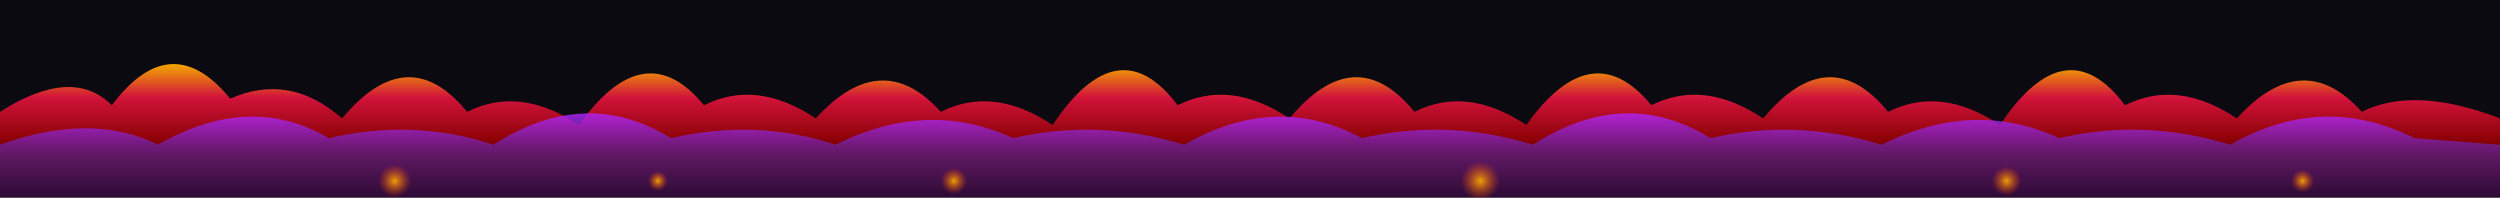
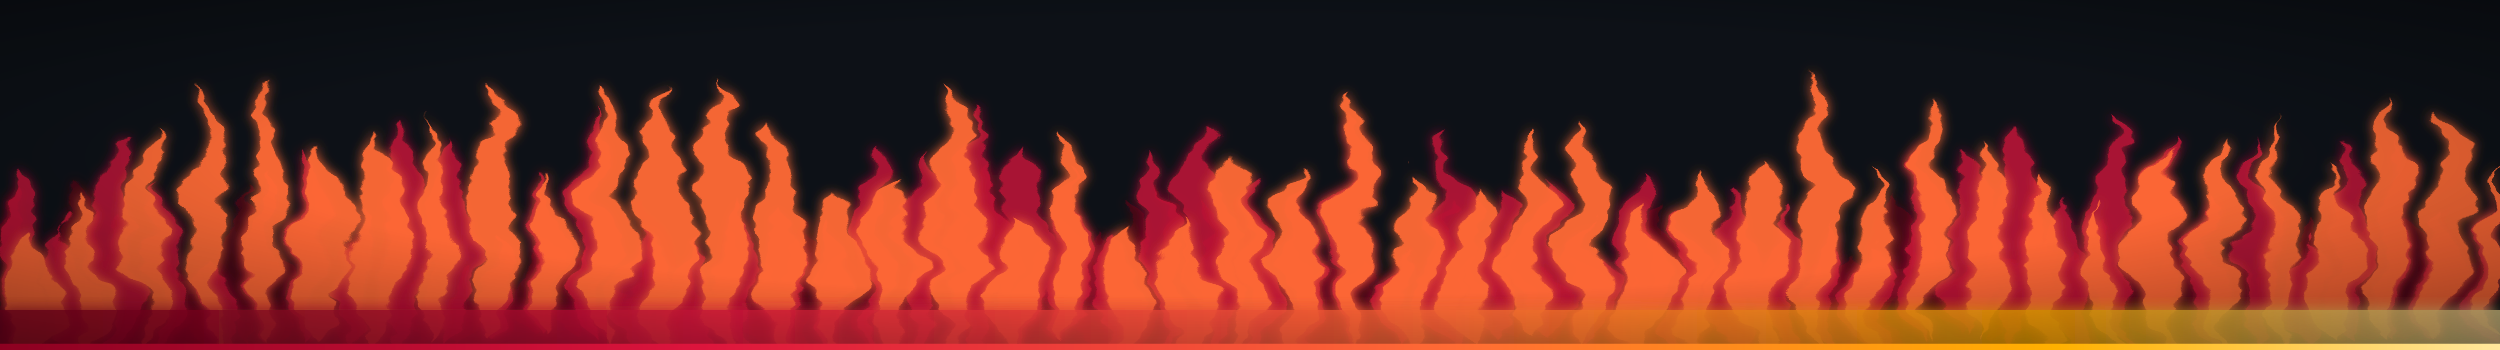
- <svg xmlns="http://www.w3.org/2000/svg" width="760" height="60" viewBox="0 0 760 60" font-family="'Cascadia Code','Fira Code',Consolas,Menlo,monospace">
+ <svg xmlns="http://www.w3.org/2000/svg" width="1000" height="140" viewBox="0 0 1000 140" font-family="'Cascadia Code','Fira Code','JetBrains Mono',SFMono-Regular,Consolas,Menlo,monospace" role="img" aria-label="fire wall">
  <defs>
-     <linearGradient id="lavaG" x1="0" y1="1" x2="0" y2="0">
-       <stop offset="0" stop-color="#3D0C14" />
-       <stop offset="0.4" stop-color="#8B0000" />
-       <stop offset="0.75" stop-color="#DC143C" />
-       <stop offset="1" stop-color="#FFB000" />
+     <linearGradient id="gFire" x1="0" y1="0" x2="1" y2="0">
+       <stop offset="0%" stop-color="#8B0020" />
+       <stop offset="28%" stop-color="#DC143C" />
+       <stop offset="58%" stop-color="#FF6B35" />
+       <stop offset="82%" stop-color="#FFB000" />
+       <stop offset="100%" stop-color="#FFE9A0" />
    </linearGradient>
-     <linearGradient id="lavaG2" x1="0" y1="1" x2="0" y2="0">
-       <stop offset="0" stop-color="#2A0A3D" />
-       <stop offset="0.5" stop-color="#5A1E7A" />
-       <stop offset="1" stop-color="#B026FF" />
+     <linearGradient id="gSpec" x1="0" y1="0" x2="1" y2="0">
+       <stop offset="0%" stop-color="#DC143C" />
+       <stop offset="26%" stop-color="#FF6B35" />
+       <stop offset="52%" stop-color="#FFB000" />
+       <stop offset="76%" stop-color="#00E5FF" />
+       <stop offset="100%" stop-color="#B026FF" />
+       <animateTransform attributeName="gradientTransform" type="translate" values="-1 0;1 0;-1 0" dur="9s" repeatCount="indefinite" />
    </linearGradient>
-     <radialGradient id="emberG" cx="0.5" cy="0.5" r="0.5">
-       <stop offset="0" stop-color="#FFB000" stop-opacity="0.9" />
-       <stop offset="1" stop-color="#FF4500" stop-opacity="0" />
+     <linearGradient id="gIce" x1="0" y1="0" x2="1" y2="1">
+       <stop offset="0%" stop-color="#00E5FF" />
+       <stop offset="50%" stop-color="#5B8CFF" />
+       <stop offset="100%" stop-color="#B026FF" />
+     </linearGradient>
+     <linearGradient id="gSheen" x1="0" y1="0" x2="1" y2="0">
+       <stop offset="0%" stop-color="#fff" stop-opacity="0" />
+       <stop offset="45%" stop-color="#fff" stop-opacity="0.10" />
+       <stop offset="55%" stop-color="#fff" stop-opacity="0.16" />
+       <stop offset="100%" stop-color="#fff" stop-opacity="0" />
+     </linearGradient>
+     <linearGradient id="gPanel" x1="0" y1="0" x2="0.35" y2="1">
+       <stop offset="0%" stop-color="#131A25" />
+       <stop offset="45%" stop-color="#0B1017" />
+       <stop offset="100%" stop-color="#05080D" />
+     </linearGradient>
+     <radialGradient id="gVig" cx="50%" cy="45%" r="72%">
+       <stop offset="55%" stop-color="#000" stop-opacity="0" />
+       <stop offset="100%" stop-color="#000" stop-opacity="0.72" />
    </radialGradient>
+     <radialGradient id="gCore">
+       <stop offset="0%" stop-color="#FFF4D6" />
+       <stop offset="35%" stop-color="#FFB000" />
+       <stop offset="70%" stop-color="#DC143C" />
+       <stop offset="100%" stop-color="#3A0010" stop-opacity="0" />
+     </radialGradient>
+     <linearGradient id="gFade" x1="0" y1="0" x2="0" y2="1">
+       <stop offset="0%" stop-color="#fff" stop-opacity="0" />
+       <stop offset="18%" stop-color="#fff" stop-opacity="1" />
+       <stop offset="76%" stop-color="#fff" stop-opacity="1" />
+       <stop offset="100%" stop-color="#fff" stop-opacity="0" />
+     </linearGradient>
+     <pattern id="pGrid" width="24" height="24" patternUnits="userSpaceOnUse">
+       <path d="M24 0H0V24" fill="none" stroke="#141D2A" stroke-width="1" />
+       <circle cx="0" cy="0" r="1" fill="#1E2A3B" />
+     </pattern>
+     <pattern id="pFine" width="6" height="6" patternUnits="userSpaceOnUse">
+       <path d="M6 0H0V6" fill="none" stroke="#0F1620" stroke-width=".6" />
+     </pattern>
+     <pattern id="pScan" width="3" height="3" patternUnits="userSpaceOnUse">
+       <rect width="3" height="1.4" fill="#000" opacity="0.20" />
+     </pattern>
+     <pattern id="pHex" width="28" height="48" patternUnits="userSpaceOnUse">
+       <path d="M14 0 L28 8 L28 24 L14 32 L0 24 L0 8 Z" fill="none" stroke="#121A26" stroke-width="1" />
+     </pattern>
+     <filter id="fBloom" x="-40%" y="-40%" width="180%" height="180%">
+       <feGaussianBlur stdDeviation="2" result="b1" />
+       <feGaussianBlur stdDeviation="7" result="b2" />
+       <feGaussianBlur stdDeviation="16" result="b3" />
+       <feMerge>
+         <feMergeNode in="b3" />
+         <feMergeNode in="b2" />
+         <feMergeNode in="b1" />
+         <feMergeNode in="SourceGraphic" />
+       </feMerge>
+     </filter>
+     <filter id="fGlow" x="-30%" y="-30%" width="160%" height="160%">
+       <feGaussianBlur stdDeviation="3" result="b" />
+       <feMerge>
+         <feMergeNode in="b" />
+         <feMergeNode in="SourceGraphic" />
+       </feMerge>
+     </filter>
+     <filter id="fGlowS" x="-25%" y="-25%" width="150%" height="150%">
+       <feGaussianBlur stdDeviation="1.3" result="b" />
+       <feMerge>
+         <feMergeNode in="b" />
+         <feMergeNode in="SourceGraphic" />
+       </feMerge>
+     </filter>
+     <filter id="fHalo" x="-60%" y="-60%" width="220%" height="220%">
+       <feGaussianBlur stdDeviation="14" />
+     </filter>
+     <filter id="fChroma" x="-10%" y="-10%" width="120%" height="120%">
+       <feOffset in="SourceGraphic" dx="-2.2" dy="0" result="r" />
+       <feColorMatrix in="r" type="matrix" result="rc" values="1 0 0 0 0  0 0 0 0 0  0 0 0 0 0  0 0 0 1 0" />
+       <feOffset in="SourceGraphic" dx="2.2" dy="0" result="b" />
+       <feColorMatrix in="b" type="matrix" result="bc" values="0 0 0 0 0  0 0 0 0 0  0 0 1 0 0  0 0 0 1 0" />
+       <feBlend in="rc" in2="bc" mode="screen" result="rb" />
+       <feBlend in="SourceGraphic" in2="rb" mode="screen" />
+     </filter>
+     <filter id="fFire" x="-25%" y="-45%" width="150%" height="190%">
+       <feTurbulence type="fractalNoise" baseFrequency="0.016 0.045" numOctaves="4" seed="7" result="n">
+         <animate attributeName="baseFrequency" dur="7s" repeatCount="indefinite" values="0.016 0.045;0.024 0.062;0.016 0.045" />
+       </feTurbulence>
+       <feDisplacementMap in="SourceGraphic" in2="n" scale="26" xChannelSelector="R" yChannelSelector="G" result="d" />
+       <feGaussianBlur in="d" stdDeviation="2.4" result="db" />
+       <feMerge>
+         <feMergeNode in="db" />
+         <feMergeNode in="d" />
+       </feMerge>
+     </filter>
+     <filter id="fPlasma" x="-20%" y="-20%" width="140%" height="140%">
+       <feTurbulence type="fractalNoise" baseFrequency="0.008" numOctaves="5" seed="3" result="n">
+         <animate attributeName="seed" dur="10s" values="3;9;3" repeatCount="indefinite" />
+       </feTurbulence>
+       <feDisplacementMap in="SourceGraphic" in2="n" scale="14" xChannelSelector="R" yChannelSelector="B" />
+     </filter>
+     <filter id="fGlitch" x="-12%" y="-12%" width="124%" height="124%">
+       <feTurbulence type="fractalNoise" baseFrequency="0 0.42" numOctaves="1" seed="11" result="n">
+         <animate attributeName="baseFrequency" dur="4.5s" repeatCount="indefinite" keyTimes="0;0.72;0.75;0.79;0.83;1" values="0 0.42;0 0.42;0.02 1.1;0 0.42;0.03 0.9;0 0.42" />
+       </feTurbulence>
+       <feDisplacementMap in="SourceGraphic" in2="n" scale="0" xChannelSelector="R" yChannelSelector="G">
+         <animate attributeName="scale" dur="4.5s" repeatCount="indefinite" keyTimes="0;0.72;0.75;0.79;0.83;1" values="0;0;18;0;13;0" />
+       </feDisplacementMap>
+     </filter>
+     <filter id="fCRT" x="-5%" y="-5%" width="110%" height="110%">
+       <feTurbulence type="fractalNoise" baseFrequency="0.9" numOctaves="1" result="g" />
+       <feColorMatrix in="g" type="saturate" values="0" result="gm" />
+       <feComponentTransfer in="gm" result="gt">
+         <feFuncA type="linear" slope="0.07" />
+       </feComponentTransfer>
+       <feBlend in="SourceGraphic" in2="gt" mode="screen" />
+     </filter>
+     <filter id="fInset" x="-10%" y="-10%" width="120%" height="120%">
+       <feOffset dx="0" dy="2" />
+       <feGaussianBlur stdDeviation="3" result="o" />
+       <feComposite in="SourceGraphic" in2="o" operator="over" />
+     </filter>
+     <filter id="fEmboss" x="-10%" y="-10%" width="120%" height="120%">
+       <feConvolveMatrix order="3" kernelMatrix="1 0 0  0 0 0  0 0 -1" divisor="1" bias="0.02" preserveAlpha="true" />
+     </filter>
  </defs>
-   <rect x="0" y="0" width="760" height="60" fill="#0A0A10" />
-   <g>
-     <path d="M0,60 L0,34 Q22,20 34,32 Q52,8 70,30 Q88,22 104,36 Q124,12 142,34 Q158,26 176,38 Q196,10 214,32 Q230,24 248,36 Q268,14 286,34 Q302,26 320,38 Q340,8 358,32 Q374,24 392,36 Q412,12 430,34 Q446,26 464,38 Q484,10 502,32 Q518,24 536,36 Q556,12 574,34 Q590,26 608,38 Q628,8 646,32 Q662,24 680,36 Q700,14 718,34 Q734,26 760,36 L760,60 Z" fill="url(#lavaG)" opacity="0.95">
-       <animate attributeName="d" values="M0,60 L0,34 Q22,20 34,32 Q52,8 70,30 Q88,22 104,36 Q124,12 142,34 Q158,26 176,38 Q196,10 214,32 Q230,24 248,36 Q268,14 286,34 Q302,26 320,38 Q340,8 358,32 Q374,24 392,36 Q412,12 430,34 Q446,26 464,38 Q484,10 502,32 Q518,24 536,36 Q556,12 574,34 Q590,26 608,38 Q628,8 646,32 Q662,24 680,36 Q700,14 718,34 Q734,26 760,36 L760,60 Z;                 M0,60 L0,30 Q20,10 38,30 Q54,24 72,34 Q92,14 110,32 Q126,20 144,36 Q164,10 182,30 Q198,24 216,38 Q236,16 254,34 Q270,22 288,36 Q308,12 326,32 Q342,24 360,38 Q380,14 398,34 Q414,22 432,36 Q452,10 470,32 Q486,24 504,38 Q524,16 542,34 Q558,22 576,36 Q596,12 614,32 Q630,24 648,38 Q668,14 686,34 Q702,22 720,36 Q738,24 760,32 L760,60 Z;                 M0,60 L0,34 Q22,20 34,32 Q52,8 70,30 Q88,22 104,36 Q124,12 142,34 Q158,26 176,38 Q196,10 214,32 Q230,24 248,36 Q268,14 286,34 Q302,26 320,38 Q340,8 358,32 Q374,24 392,36 Q412,12 430,34 Q446,26 464,38 Q484,10 502,32 Q518,24 536,36 Q556,12 574,34 Q590,26 608,38 Q628,8 646,32 Q662,24 680,36 Q700,14 718,34 Q734,26 760,36 L760,60 Z" dur="12s" repeatCount="indefinite" />
-     </path>
+   <rect width="1000" height="140" fill="#0D1117" />
+   <clipPath id="hfc">
+     <rect width="1000" height="140" />
+   </clipPath>
+   <g clip-path="url(#hfc)">
+     <g opacity="0.55" filter="url(#fFire)">
+       <path d="M-10,140 C-27,112 -17,93 -10,74 C-3,93 7,112 -10,140 Z" fill="#6E0018" />
+       <path d="M5,140 C-14,115 -3,97 5,80 C13,97 24,115 5,140 Z" fill="#6E0018" />
+       <path d="M20,140 C4,123 13,111 20,100 C27,111 36,123 20,140 Z" fill="#6E0018" />
+       <path d="M35,140 C16,112 27,93 35,74 C43,93 54,112 35,140 Z" fill="#6E0018" />
+       <path d="M50,140 C39,118 45,102 50,88 C55,102 61,118 50,140 Z" fill="#6E0018" />
+       <path d="M65,140 C45,121 57,107 65,94 C73,107 85,121 65,140 Z" fill="#6E0018" />
+       <path d="M80,140 C67,126 75,116 80,106 C85,116 93,126 80,140 Z" fill="#6E0018" />
+       <path d="M95,140 C81,112 89,91 95,73 C101,91 109,112 95,140 Z" fill="#6E0018" />
+       <path d="M110,140 C97,124 105,113 110,102 C115,113 123,124 110,140 Z" fill="#6E0018" />
+       <path d="M125,140 C112,112 119,93 125,74 C131,93 138,112 125,140 Z" fill="#6E0018" />
+       <path d="M140,140 C124,120 133,106 140,93 C147,106 156,120 140,140 Z" fill="#6E0018" />
+       <path d="M155,140 C140,114 149,96 155,78 C161,96 170,114 155,140 Z" fill="#6E0018" />
+       <path d="M170,140 C154,126 163,116 170,107 C177,116 186,126 170,140 Z" fill="#6E0018" />
+       <path d="M185,140 C174,127 181,118 185,109 C189,118 196,127 185,140 Z" fill="#6E0018" />
+       <path d="M200,140 C183,124 193,113 200,103 C207,113 217,124 200,140 Z" fill="#6E0018" />
+       <path d="M215,140 C198,123 208,110 215,99 C222,110 232,123 215,140 Z" fill="#6E0018" />
+       <path d="M230,140 C219,125 225,114 230,104 C235,114 241,125 230,140 Z" fill="#6E0018" />
+       <path d="M245,140 C228,127 238,118 245,109 C252,118 262,127 245,140 Z" fill="#6E0018" />
+       <path d="M260,140 C248,113 255,94 260,76 C265,94 272,113 260,140 Z" fill="#6E0018" />
+       <path d="M275,140 C265,124 271,112 275,101 C279,112 285,124 275,140 Z" fill="#6E0018" />
+       <path d="M290,140 C277,117 285,100 290,85 C295,100 303,117 290,140 Z" fill="#6E0018" />
+       <path d="M305,140 C288,125 298,115 305,105 C312,115 322,125 305,140 Z" fill="#6E0018" />
+       <path d="M320,140 C306,118 314,101 320,86 C326,101 334,118 320,140 Z" fill="#6E0018" />
+       <path d="M335,140 C319,125 328,114 335,104 C342,114 351,125 335,140 Z" fill="#6E0018" />
+       <path d="M350,140 C336,118 344,103 350,88 C356,103 364,118 350,140 Z" fill="#6E0018" />
+       <path d="M365,140 C345,125 357,114 365,104 C373,114 385,125 365,140 Z" fill="#6E0018" />
+       <path d="M380,140 C363,113 373,94 380,76 C387,94 397,113 380,140 Z" fill="#6E0018" />
+       <path d="M395,140 C379,111 388,90 395,71 C402,90 411,111 395,140 Z" fill="#6E0018" />
+       <path d="M410,140 C399,122 405,109 410,97 C415,109 421,122 410,140 Z" fill="#6E0018" />
+       <path d="M425,140 C410,117 419,101 425,86 C431,101 440,117 425,140 Z" fill="#6E0018" />
+       <path d="M440,140 C420,120 432,106 440,93 C448,106 460,120 440,140 Z" fill="#6E0018" />
+       <path d="M455,140 C444,114 450,95 455,77 C460,95 466,114 455,140 Z" fill="#6E0018" />
+       <path d="M470,140 C460,113 466,93 470,75 C474,93 480,113 470,140 Z" fill="#6E0018" />
+       <path d="M485,140 C472,117 480,100 485,84 C490,100 498,117 485,140 Z" fill="#6E0018" />
+       <path d="M500,140 C480,115 492,98 500,81 C508,98 520,115 500,140 Z" fill="#6E0018" />
+       <path d="M515,140 C497,119 508,103 515,89 C522,103 533,119 515,140 Z" fill="#6E0018" />
+       <path d="M530,140 C513,127 523,117 530,108 C537,117 547,127 530,140 Z" fill="#6E0018" />
+       <path d="M545,140 C530,126 539,115 545,106 C551,115 560,126 545,140 Z" fill="#6E0018" />
+       <path d="M560,140 C550,122 556,109 560,97 C564,109 570,122 560,140 Z" fill="#6E0018" />
+       <path d="M575,140 C564,115 571,97 575,81 C579,97 586,115 575,140 Z" fill="#6E0018" />
+       <path d="M590,140 C579,123 586,111 590,100 C594,111 601,123 590,140 Z" fill="#6E0018" />
+       <path d="M605,140 C592,116 600,100 605,84 C610,100 618,116 605,140 Z" fill="#6E0018" />
+       <path d="M620,140 C610,127 616,117 620,108 C624,117 630,127 620,140 Z" fill="#6E0018" />
+       <path d="M635,140 C620,124 629,112 635,102 C641,112 650,124 635,140 Z" fill="#6E0018" />
+       <path d="M650,140 C640,127 646,118 650,110 C654,118 660,127 650,140 Z" fill="#6E0018" />
+       <path d="M665,140 C650,116 659,100 665,84 C671,100 680,116 665,140 Z" fill="#6E0018" />
+       <path d="M680,140 C667,125 675,115 680,105 C685,115 693,125 680,140 Z" fill="#6E0018" />
+       <path d="M695,140 C682,125 690,115 695,105 C700,115 708,125 695,140 Z" fill="#6E0018" />
+       <path d="M710,140 C698,121 705,107 710,95 C715,107 722,121 710,140 Z" fill="#6E0018" />
+       <path d="M725,140 C713,124 720,113 725,102 C730,113 737,124 725,140 Z" fill="#6E0018" />
+       <path d="M740,140 C724,122 734,110 740,98 C746,110 756,122 740,140 Z" fill="#6E0018" />
+       <path d="M755,140 C738,113 748,93 755,75 C762,93 772,113 755,140 Z" fill="#6E0018" />
+       <path d="M770,140 C760,120 766,106 770,92 C774,106 780,120 770,140 Z" fill="#6E0018" />
+       <path d="M785,140 C769,124 778,113 785,103 C792,113 801,124 785,140 Z" fill="#6E0018" />
+       <path d="M800,140 C781,121 792,107 800,94 C808,107 819,121 800,140 Z" fill="#6E0018" />
+       <path d="M815,140 C802,112 810,93 815,74 C820,93 828,112 815,140 Z" fill="#6E0018" />
+       <path d="M830,140 C817,121 825,108 830,96 C835,108 843,121 830,140 Z" fill="#6E0018" />
+       <path d="M845,140 C834,116 841,99 845,83 C849,99 856,116 845,140 Z" fill="#6E0018" />
+       <path d="M860,140 C841,123 852,111 860,99 C868,111 879,123 860,140 Z" fill="#6E0018" />
+       <path d="M875,140 C855,121 867,108 875,95 C883,108 895,121 875,140 Z" fill="#6E0018" />
+       <path d="M890,140 C871,121 882,107 890,95 C898,107 909,121 890,140 Z" fill="#6E0018" />
+       <path d="M905,140 C894,120 901,105 905,92 C909,105 916,120 905,140 Z" fill="#6E0018" />
+       <path d="M920,140 C908,118 915,102 920,87 C925,102 932,118 920,140 Z" fill="#6E0018" />
+       <path d="M935,140 C918,112 928,92 935,74 C942,92 952,112 935,140 Z" fill="#6E0018" />
+       <path d="M950,140 C930,119 942,103 950,89 C958,103 970,119 950,140 Z" fill="#6E0018" />
+       <path d="M965,140 C945,118 957,103 965,89 C973,103 985,118 965,140 Z" fill="#6E0018" />
+       <path d="M980,140 C968,116 975,98 980,82 C985,98 992,116 980,140 Z" fill="#6E0018" />
+       <path d="M995,140 C976,123 987,110 995,99 C1003,110 1014,123 995,140 Z" fill="#6E0018" />
+       <path d="M1010,140 C990,126 1002,116 1010,106 C1018,116 1030,126 1010,140 Z" fill="#6E0018" />
+       <animateTransform attributeName="transform" type="translate" values="0,0;0,-4;0,0" dur="2.6s" repeatCount="indefinite" />
+     </g>
+     <g opacity="0.75" filter="url(#fFire)">
+       <path d="M-10,140 C-27,119 -17,104 -10,90 C-3,104 7,119 -10,140 Z" fill="#DC143C" />
+       <path d="M9,140 C-6,108 3,86 9,65 C15,86 24,108 9,140 Z" fill="#DC143C" />
+       <path d="M28,140 C10,118 20,102 28,87 C36,102 46,118 28,140 Z" fill="#DC143C" />
+       <path d="M47,140 C32,104 41,79 47,55 C53,79 62,104 47,140 Z" fill="#DC143C" />
+       <path d="M66,140 C54,111 61,91 66,72 C71,91 78,111 66,140 Z" fill="#DC143C" />
+       <path d="M85,140 C71,123 79,110 85,99 C91,110 99,123 85,140 Z" fill="#DC143C" />
+       <path d="M104,140 C94,109 100,88 104,67 C108,88 114,109 104,140 Z" fill="#DC143C" />
+       <path d="M123,140 C111,105 118,80 123,56 C128,80 135,105 123,140 Z" fill="#DC143C" />
+       <path d="M142,140 C132,118 138,102 142,87 C146,102 152,118 142,140 Z" fill="#DC143C" />
+       <path d="M161,140 C143,100 154,72 161,45 C168,72 179,100 161,140 Z" fill="#DC143C" />
+       <path d="M180,140 C164,103 173,76 180,52 C187,76 196,103 180,140 Z" fill="#DC143C" />
+       <path d="M199,140 C186,122 194,109 199,97 C204,109 212,122 199,140 Z" fill="#DC143C" />
+       <path d="M218,140 C207,111 213,91 218,72 C223,91 229,111 218,140 Z" fill="#DC143C" />
+       <path d="M237,140 C223,101 231,73 237,47 C243,73 251,101 237,140 Z" fill="#DC143C" />
+       <path d="M256,140 C238,119 248,105 256,91 C264,105 274,119 256,140 Z" fill="#DC143C" />
+       <path d="M275,140 C255,120 267,106 275,92 C283,106 295,120 275,140 Z" fill="#DC143C" />
+       <path d="M294,140 C278,113 288,93 294,75 C300,93 310,113 294,140 Z" fill="#DC143C" />
+       <path d="M313,140 C298,115 307,97 313,81 C319,97 328,115 313,140 Z" fill="#DC143C" />
+       <path d="M332,140 C322,119 328,103 332,89 C336,103 342,119 332,140 Z" fill="#DC143C" />
+       <path d="M351,140 C339,103 346,77 351,52 C356,77 363,103 351,140 Z" fill="#DC143C" />
+       <path d="M370,140 C358,105 365,80 370,57 C375,80 382,105 370,140 Z" fill="#DC143C" />
+       <path d="M389,140 C370,101 381,73 389,46 C397,73 408,101 389,140 Z" fill="#DC143C" />
+       <path d="M408,140 C390,106 401,81 408,58 C415,81 426,106 408,140 Z" fill="#DC143C" />
+       <path d="M427,140 C410,110 420,88 427,68 C434,88 444,110 427,140 Z" fill="#DC143C" />
+       <path d="M446,140 C431,120 440,106 446,93 C452,106 461,120 446,140 Z" fill="#DC143C" />
+       <path d="M465,140 C453,104 460,78 465,54 C470,78 477,104 465,140 Z" fill="#DC143C" />
+       <path d="M484,140 C465,102 476,74 484,49 C492,74 503,102 484,140 Z" fill="#DC143C" />
+       <path d="M503,140 C489,114 497,95 503,77 C509,95 517,114 503,140 Z" fill="#DC143C" />
+       <path d="M522,140 C508,113 516,93 522,75 C528,93 536,113 522,140 Z" fill="#DC143C" />
+       <path d="M541,140 C527,100 535,72 541,45 C547,72 555,100 541,140 Z" fill="#DC143C" />
+       <path d="M560,140 C549,122 556,110 560,98 C564,110 571,122 560,140 Z" fill="#DC143C" />
+       <path d="M579,140 C559,106 571,82 579,60 C587,82 599,106 579,140 Z" fill="#DC143C" />
+       <path d="M598,140 C583,112 592,91 598,72 C604,91 613,112 598,140 Z" fill="#DC143C" />
+       <path d="M617,140 C599,110 610,89 617,69 C624,89 635,110 617,140 Z" fill="#DC143C" />
+       <path d="M636,140 C620,118 629,102 636,87 C643,102 652,118 636,140 Z" fill="#DC143C" />
+       <path d="M655,140 C639,110 648,89 655,69 C662,89 671,110 655,140 Z" fill="#DC143C" />
+       <path d="M674,140 C663,119 669,104 674,89 C679,104 685,119 674,140 Z" fill="#DC143C" />
+       <path d="M693,140 C673,115 685,97 693,80 C701,97 713,115 693,140 Z" fill="#DC143C" />
+       <path d="M712,140 C696,115 705,97 712,80 C719,97 728,115 712,140 Z" fill="#DC143C" />
+       <path d="M731,140 C720,116 727,99 731,83 C735,99 742,116 731,140 Z" fill="#DC143C" />
+       <path d="M750,140 C732,121 742,108 750,96 C758,108 768,121 750,140 Z" fill="#DC143C" />
+       <path d="M769,140 C755,105 763,80 769,57 C775,80 783,105 769,140 Z" fill="#DC143C" />
+       <path d="M788,140 C771,107 781,84 788,62 C795,84 805,107 788,140 Z" fill="#DC143C" />
+       <path d="M807,140 C787,102 799,75 807,50 C815,75 827,102 807,140 Z" fill="#DC143C" />
+       <path d="M826,140 C806,114 818,95 826,77 C834,95 846,114 826,140 Z" fill="#DC143C" />
+       <path d="M845,140 C829,101 838,73 845,47 C852,73 861,101 845,140 Z" fill="#DC143C" />
+       <path d="M864,140 C849,103 858,76 864,51 C870,76 879,103 864,140 Z" fill="#DC143C" />
+       <path d="M883,140 C871,114 878,96 883,79 C888,96 895,114 883,140 Z" fill="#DC143C" />
+       <path d="M902,140 C891,103 897,76 902,52 C907,76 913,103 902,140 Z" fill="#DC143C" />
+       <path d="M921,140 C903,121 913,108 921,95 C929,108 939,121 921,140 Z" fill="#DC143C" />
+       <path d="M940,140 C925,105 934,80 940,57 C946,80 955,105 940,140 Z" fill="#DC143C" />
+       <path d="M959,140 C949,104 955,78 959,54 C963,78 969,104 959,140 Z" fill="#DC143C" />
+       <path d="M978,140 C965,117 973,101 978,85 C983,101 991,117 978,140 Z" fill="#DC143C" />
+       <path d="M997,140 C986,113 992,94 997,76 C1002,94 1008,113 997,140 Z" fill="#DC143C" />
+       <path d="M1016,140 C1003,121 1010,108 1016,95 C1022,108 1029,121 1016,140 Z" fill="#DC143C" />
+       <animateTransform attributeName="transform" type="translate" values="0,0;0,-7;0,0" dur="3.5s" repeatCount="indefinite" />
+     </g>
+     <g opacity="0.95" filter="url(#fFire)">
+       <path d="M-10,140 C-21,94 -15,61 -10,31 C-5,61 1,94 -10,140 Z" fill="#FF6B35" />
+       <path d="M13,140 C-7,119 5,104 13,90 C21,104 33,119 13,140 Z" fill="#FF6B35" />
+       <path d="M36,140 C25,115 31,97 36,80 C41,97 47,115 36,140 Z" fill="#FF6B35" />
+       <path d="M59,140 C46,102 53,75 59,50 C65,75 72,102 59,140 Z" fill="#FF6B35" />
+       <path d="M82,140 C70,96 77,64 82,35 C87,64 94,96 82,140 Z" fill="#FF6B35" />
+       <path d="M105,140 C92,94 100,61 105,31 C110,61 118,94 105,140 Z" fill="#FF6B35" />
+       <path d="M128,140 C108,104 120,78 128,54 C136,78 148,104 128,140 Z" fill="#FF6B35" />
+       <path d="M151,140 C131,101 143,74 151,48 C159,74 171,101 151,140 Z" fill="#FF6B35" />
+       <path d="M174,140 C164,101 170,73 174,47 C178,73 184,101 174,140 Z" fill="#FF6B35" />
+       <path d="M197,140 C181,96 190,65 197,36 C204,65 213,96 197,140 Z" fill="#FF6B35" />
+       <path d="M220,140 C208,111 215,91 220,72 C225,91 232,111 220,140 Z" fill="#FF6B35" />
+       <path d="M243,140 C227,97 236,66 243,38 C250,66 259,97 243,140 Z" fill="#FF6B35" />
+       <path d="M266,140 C248,95 259,62 266,32 C273,62 284,95 266,140 Z" fill="#FF6B35" />
+       <path d="M289,140 C273,94 282,61 289,30 C296,61 305,94 289,140 Z" fill="#FF6B35" />
+       <path d="M312,140 C296,101 305,73 312,47 C319,73 328,101 312,140 Z" fill="#FF6B35" />
+       <path d="M335,140 C315,113 327,94 335,75 C343,94 355,113 335,140 Z" fill="#FF6B35" />
+       <path d="M358,140 C340,111 350,91 358,72 C366,91 376,111 358,140 Z" fill="#FF6B35" />
+       <path d="M381,140 C364,94 374,61 381,31 C388,61 398,94 381,140 Z" fill="#FF6B35" />
+       <path d="M404,140 C385,116 396,99 404,83 C412,99 423,116 404,140 Z" fill="#FF6B35" />
+       <path d="M427,140 C415,102 422,75 427,49 C432,75 439,102 427,140 Z" fill="#FF6B35" />
+       <path d="M450,140 C435,119 444,103 450,89 C456,103 465,119 450,140 Z" fill="#FF6B35" />
+       <path d="M473,140 C453,119 465,104 473,90 C481,104 493,119 473,140 Z" fill="#FF6B35" />
+       <path d="M496,140 C481,106 490,82 496,60 C502,82 511,106 496,140 Z" fill="#FF6B35" />
+       <path d="M519,140 C502,109 512,87 519,66 C526,87 536,109 519,140 Z" fill="#FF6B35" />
+       <path d="M542,140 C529,95 537,63 542,33 C547,63 555,95 542,140 Z" fill="#FF6B35" />
+       <path d="M565,140 C549,110 558,88 565,68 C572,88 581,110 565,140 Z" fill="#FF6B35" />
+       <path d="M588,140 C572,112 581,92 588,73 C595,92 604,112 588,140 Z" fill="#FF6B35" />
+       <path d="M611,140 C597,105 605,80 611,57 C617,80 625,105 611,140 Z" fill="#FF6B35" />
+       <path d="M634,140 C619,102 628,74 634,49 C640,74 649,102 634,140 Z" fill="#FF6B35" />
+       <path d="M657,140 C637,117 649,101 657,86 C665,101 677,117 657,140 Z" fill="#FF6B35" />
+       <path d="M680,140 C666,110 674,89 680,69 C686,89 694,110 680,140 Z" fill="#FF6B35" />
+       <path d="M703,140 C683,109 695,87 703,66 C711,87 723,109 703,140 Z" fill="#FF6B35" />
+       <path d="M726,140 C711,94 720,62 726,31 C732,62 741,94 726,140 Z" fill="#FF6B35" />
+       <path d="M749,140 C738,109 745,87 749,66 C753,87 760,109 749,140 Z" fill="#FF6B35" />
+       <path d="M772,140 C761,96 767,64 772,35 C777,64 783,96 772,140 Z" fill="#FF6B35" />
+       <path d="M795,140 C782,105 789,80 795,57 C801,80 808,105 795,140 Z" fill="#FF6B35" />
+       <path d="M818,140 C805,111 812,90 818,71 C824,90 831,111 818,140 Z" fill="#FF6B35" />
+       <path d="M841,140 C831,115 837,97 841,80 C845,97 851,115 841,140 Z" fill="#FF6B35" />
+       <path d="M864,140 C846,105 856,81 864,58 C872,81 882,105 864,140 Z" fill="#FF6B35" />
+       <path d="M887,140 C875,102 882,76 887,51 C892,76 899,102 887,140 Z" fill="#FF6B35" />
+       <path d="M910,140 C900,101 906,73 910,48 C914,73 920,101 910,140 Z" fill="#FF6B35" />
+       <path d="M933,140 C914,109 925,87 933,66 C941,87 952,109 933,140 Z" fill="#FF6B35" />
+       <path d="M956,140 C941,95 950,63 956,33 C962,63 971,95 956,140 Z" fill="#FF6B35" />
+       <path d="M979,140 C964,97 973,66 979,38 C985,66 994,97 979,140 Z" fill="#FF6B35" />
+       <path d="M1002,140 C986,106 995,81 1002,58 C1009,81 1018,106 1002,140 Z" fill="#FF6B35" />
+       <animateTransform attributeName="transform" type="translate" values="0,0;0,-10;0,0" dur="4.4s" repeatCount="indefinite" />
+     </g>
+     <rect x="0" y="124" width="1000" height="16" fill="url(#gFire)" opacity=".85" filter="url(#fGlow)" />
+     <circle cx="16" cy="146" r="1.2" fill="#FFB000" opacity="0">
+       <animate attributeName="cy" values="146;-8" dur="3.8s" begin="-2.6s" repeatCount="indefinite" />
+       <animate attributeName="cx" values="16;-1" dur="3.8s" begin="-0.4s" repeatCount="indefinite" />
+       <animate attributeName="opacity" values="0;.85;.85;0" dur="3.8s" begin="-0.9s" repeatCount="indefinite" />
+     </circle>
+     <circle cx="756" cy="146" r="1.7" fill="#FFB000" opacity="0">
+       <animate attributeName="cy" values="146;-8" dur="4.0s" begin="-2.6s" repeatCount="indefinite" />
+       <animate attributeName="cx" values="756;738" dur="4.0s" begin="-2.1s" repeatCount="indefinite" />
+       <animate attributeName="opacity" values="0;.85;.85;0" dur="4.0s" begin="-1.8s" repeatCount="indefinite" />
+     </circle>
+     <circle cx="413" cy="146" r="0.8" fill="#FFB000" opacity="0">
+       <animate attributeName="cy" values="146;-8" dur="8.5s" begin="-0.2s" repeatCount="indefinite" />
+       <animate attributeName="cx" values="413;434" dur="8.5s" begin="-3.4s" repeatCount="indefinite" />
+       <animate attributeName="opacity" values="0;.85;.85;0" dur="8.5s" begin="-1.7s" repeatCount="indefinite" />
+     </circle>
+     <circle cx="332" cy="146" r="2.0" fill="#FFB000" opacity="0">
+       <animate attributeName="cy" values="146;-8" dur="5.1s" begin="-1.1s" repeatCount="indefinite" />
+       <animate attributeName="cx" values="332;318" dur="5.1s" begin="-3.0s" repeatCount="indefinite" />
+       <animate attributeName="opacity" values="0;.85;.85;0" dur="5.1s" begin="-2.8s" repeatCount="indefinite" />
+     </circle>
+     <circle cx="950" cy="146" r="1.2" fill="#FFB000" opacity="0">
+       <animate attributeName="cy" values="146;-8" dur="7.6s" begin="-1.6s" repeatCount="indefinite" />
+       <animate attributeName="cx" values="950;966" dur="7.6s" begin="-7.6s" repeatCount="indefinite" />
+       <animate attributeName="opacity" values="0;.85;.85;0" dur="7.6s" begin="-0.2s" repeatCount="indefinite" />
+     </circle>
+     <circle cx="733" cy="146" r="1.6" fill="#FFB000" opacity="0">
+       <animate attributeName="cy" values="146;-8" dur="7.8s" begin="-1.7s" repeatCount="indefinite" />
+       <animate attributeName="cx" values="733;747" dur="7.8s" begin="-5.7s" repeatCount="indefinite" />
+       <animate attributeName="opacity" values="0;.85;.85;0" dur="7.8s" begin="-1.5s" repeatCount="indefinite" />
+     </circle>
+     <circle cx="640" cy="146" r="0.8" fill="#FFB000" opacity="0">
+       <animate attributeName="cy" values="146;-8" dur="4.4s" begin="-1.5s" repeatCount="indefinite" />
+       <animate attributeName="cx" values="640;632" dur="4.4s" begin="-1.7s" repeatCount="indefinite" />
+       <animate attributeName="opacity" values="0;.85;.85;0" dur="4.4s" begin="-2.8s" repeatCount="indefinite" />
+     </circle>
+     <circle cx="833" cy="146" r="2.1" fill="#FFB000" opacity="0">
+       <animate attributeName="cy" values="146;-8" dur="8.3s" begin="-8.2s" repeatCount="indefinite" />
+       <animate attributeName="cx" values="833;847" dur="8.3s" begin="-2.5s" repeatCount="indefinite" />
+       <animate attributeName="opacity" values="0;.85;.85;0" dur="8.3s" begin="-1.5s" repeatCount="indefinite" />
+     </circle>
+     <circle cx="623" cy="146" r="1.6" fill="#FFB000" opacity="0">
+       <animate attributeName="cy" values="146;-8" dur="6.1s" begin="-0.6s" repeatCount="indefinite" />
+       <animate attributeName="cx" values="623;608" dur="6.1s" begin="-5.6s" repeatCount="indefinite" />
+       <animate attributeName="opacity" values="0;.85;.85;0" dur="6.1s" begin="-3.7s" repeatCount="indefinite" />
+     </circle>
+     <circle cx="694" cy="146" r="1.3" fill="#FFB000" opacity="0">
+       <animate attributeName="cy" values="146;-8" dur="3.7s" begin="-3.4s" repeatCount="indefinite" />
+       <animate attributeName="cx" values="694;701" dur="3.7s" begin="-3.7s" repeatCount="indefinite" />
+       <animate attributeName="opacity" values="0;.85;.85;0" dur="3.7s" begin="-0.7s" repeatCount="indefinite" />
+     </circle>
+     <circle cx="455" cy="146" r="1.3" fill="#FFB000" opacity="0">
+       <animate attributeName="cy" values="146;-8" dur="7.4s" begin="-5.9s" repeatCount="indefinite" />
+       <animate attributeName="cx" values="455;458" dur="7.4s" begin="-0.9s" repeatCount="indefinite" />
+       <animate attributeName="opacity" values="0;.85;.85;0" dur="7.4s" begin="-0.7s" repeatCount="indefinite" />
+     </circle>
+     <circle cx="979" cy="146" r="1.0" fill="#FFB000" opacity="0">
+       <animate attributeName="cy" values="146;-8" dur="3.8s" begin="-1.3s" repeatCount="indefinite" />
+       <animate attributeName="cx" values="979;989" dur="3.8s" begin="-3.3s" repeatCount="indefinite" />
+       <animate attributeName="opacity" values="0;.85;.85;0" dur="3.8s" begin="-1.8s" repeatCount="indefinite" />
+     </circle>
+     <circle cx="498" cy="146" r="1.1" fill="#FFB000" opacity="0">
+       <animate attributeName="cy" values="146;-8" dur="7.4s" begin="-2.7s" repeatCount="indefinite" />
+       <animate attributeName="cx" values="498;504" dur="7.4s" begin="-4.7s" repeatCount="indefinite" />
+       <animate attributeName="opacity" values="0;.85;.85;0" dur="7.4s" begin="-0.3s" repeatCount="indefinite" />
+     </circle>
+     <circle cx="115" cy="146" r="1.7" fill="#FFB000" opacity="0">
+       <animate attributeName="cy" values="146;-8" dur="3.9s" begin="-2.7s" repeatCount="indefinite" />
+       <animate attributeName="cx" values="115;138" dur="3.9s" begin="-3.0s" repeatCount="indefinite" />
+       <animate attributeName="opacity" values="0;.85;.85;0" dur="3.9s" begin="-1.0s" repeatCount="indefinite" />
+     </circle>
+     <circle cx="763" cy="146" r="1.2" fill="#FFB000" opacity="0">
+       <animate attributeName="cy" values="146;-8" dur="8.4s" begin="-0.1s" repeatCount="indefinite" />
+       <animate attributeName="cx" values="763;757" dur="8.4s" begin="-2.4s" repeatCount="indefinite" />
+       <animate attributeName="opacity" values="0;.85;.85;0" dur="8.4s" begin="-1.5s" repeatCount="indefinite" />
+     </circle>
+     <circle cx="49" cy="146" r="1.9" fill="#FFB000" opacity="0">
+       <animate attributeName="cy" values="146;-8" dur="3.9s" begin="-0.2s" repeatCount="indefinite" />
+       <animate attributeName="cx" values="49;54" dur="3.9s" begin="-0.8s" repeatCount="indefinite" />
+       <animate attributeName="opacity" values="0;.85;.85;0" dur="3.9s" begin="-0.7s" repeatCount="indefinite" />
+     </circle>
+     <circle cx="818" cy="146" r="1.0" fill="#FFB000" opacity="0">
+       <animate attributeName="cy" values="146;-8" dur="4.8s" begin="-2.2s" repeatCount="indefinite" />
+       <animate attributeName="cx" values="818;828" dur="4.8s" begin="-2.5s" repeatCount="indefinite" />
+       <animate attributeName="opacity" values="0;.85;.85;0" dur="4.8s" begin="-4.1s" repeatCount="indefinite" />
+     </circle>
+     <circle cx="402" cy="146" r="1.7" fill="#FFB000" opacity="0">
+       <animate attributeName="cy" values="146;-8" dur="6.0s" begin="-2.8s" repeatCount="indefinite" />
+       <animate attributeName="cx" values="402;413" dur="6.0s" begin="-2.8s" repeatCount="indefinite" />
+       <animate attributeName="opacity" values="0;.85;.85;0" dur="6.0s" begin="-0.8s" repeatCount="indefinite" />
+     </circle>
+     <circle cx="126" cy="146" r="1.7" fill="#FFB000" opacity="0">
+       <animate attributeName="cy" values="146;-8" dur="7.4s" begin="-6.9s" repeatCount="indefinite" />
+       <animate attributeName="cx" values="126;136" dur="7.4s" begin="-4.3s" repeatCount="indefinite" />
+       <animate attributeName="opacity" values="0;.85;.85;0" dur="7.4s" begin="-1.2s" repeatCount="indefinite" />
+     </circle>
+     <circle cx="850" cy="146" r="1.3" fill="#FFB000" opacity="0">
+       <animate attributeName="cy" values="146;-8" dur="3.8s" begin="-0.5s" repeatCount="indefinite" />
+       <animate attributeName="cx" values="850;845" dur="3.8s" begin="-1.2s" repeatCount="indefinite" />
+       <animate attributeName="opacity" values="0;.85;.85;0" dur="3.8s" begin="-1.6s" repeatCount="indefinite" />
+     </circle>
+     <circle cx="709" cy="146" r="1.0" fill="#FFB000" opacity="0">
+       <animate attributeName="cy" values="146;-8" dur="6.1s" begin="-4.7s" repeatCount="indefinite" />
+       <animate attributeName="cx" values="709;721" dur="6.1s" begin="-5.0s" repeatCount="indefinite" />
+       <animate attributeName="opacity" values="0;.85;.85;0" dur="6.1s" begin="-0.2s" repeatCount="indefinite" />
+     </circle>
+     <circle cx="614" cy="146" r="1.1" fill="#FFB000" opacity="0">
+       <animate attributeName="cy" values="146;-8" dur="7.9s" begin="-1.6s" repeatCount="indefinite" />
+       <animate attributeName="cx" values="614;629" dur="7.9s" begin="-2.9s" repeatCount="indefinite" />
+       <animate attributeName="opacity" values="0;.85;.85;0" dur="7.9s" begin="-3.2s" repeatCount="indefinite" />
+     </circle>
+     <circle cx="815" cy="146" r="1.0" fill="#FFB000" opacity="0">
+       <animate attributeName="cy" values="146;-8" dur="5.2s" begin="-1.1s" repeatCount="indefinite" />
+       <animate attributeName="cx" values="815;808" dur="5.2s" begin="-3.7s" repeatCount="indefinite" />
+       <animate attributeName="opacity" values="0;.85;.85;0" dur="5.2s" begin="-1.9s" repeatCount="indefinite" />
+     </circle>
+     <circle cx="769" cy="146" r="1.0" fill="#FFB000" opacity="0">
+       <animate attributeName="cy" values="146;-8" dur="3.5s" begin="-2.2s" repeatCount="indefinite" />
+       <animate attributeName="cx" values="769;768" dur="3.5s" begin="-1.8s" repeatCount="indefinite" />
+       <animate attributeName="opacity" values="0;.85;.85;0" dur="3.5s" begin="-3.3s" repeatCount="indefinite" />
+     </circle>
+     <circle cx="279" cy="146" r="0.7" fill="#FFB000" opacity="0">
+       <animate attributeName="cy" values="146;-8" dur="4.2s" begin="-2.0s" repeatCount="indefinite" />
+       <animate attributeName="cx" values="279;269" dur="4.2s" begin="-2.0s" repeatCount="indefinite" />
+       <animate attributeName="opacity" values="0;.85;.85;0" dur="4.2s" begin="-0.0s" repeatCount="indefinite" />
+     </circle>
+     <circle cx="4" cy="146" r="1.8" fill="#FFB000" opacity="0">
+       <animate attributeName="cy" values="146;-8" dur="5.2s" begin="-1.6s" repeatCount="indefinite" />
+       <animate attributeName="cx" values="4;24" dur="5.2s" begin="-3.0s" repeatCount="indefinite" />
+       <animate attributeName="opacity" values="0;.85;.85;0" dur="5.2s" begin="-2.1s" repeatCount="indefinite" />
+     </circle>
+     <circle cx="775" cy="146" r="1.5" fill="#FFB000" opacity="0">
+       <animate attributeName="cy" values="146;-8" dur="4.4s" begin="-3.8s" repeatCount="indefinite" />
+       <animate attributeName="cx" values="775;777" dur="4.4s" begin="-1.4s" repeatCount="indefinite" />
+       <animate attributeName="opacity" values="0;.85;.85;0" dur="4.4s" begin="-0.4s" repeatCount="indefinite" />
+     </circle>
+     <circle cx="574" cy="146" r="1.2" fill="#FFB000" opacity="0">
+       <animate attributeName="cy" values="146;-8" dur="4.2s" begin="-2.3s" repeatCount="indefinite" />
+       <animate attributeName="cx" values="574;595" dur="4.2s" begin="-2.8s" repeatCount="indefinite" />
+       <animate attributeName="opacity" values="0;.85;.85;0" dur="4.2s" begin="-2.2s" repeatCount="indefinite" />
+     </circle>
+     <circle cx="855" cy="146" r="1.2" fill="#FFB000" opacity="0">
+       <animate attributeName="cy" values="146;-8" dur="4.8s" begin="-3.3s" repeatCount="indefinite" />
+       <animate attributeName="cx" values="855;858" dur="4.8s" begin="-1.1s" repeatCount="indefinite" />
+       <animate attributeName="opacity" values="0;.85;.85;0" dur="4.8s" begin="-2.0s" repeatCount="indefinite" />
+     </circle>
+     <circle cx="821" cy="146" r="1.7" fill="#FFB000" opacity="0">
+       <animate attributeName="cy" values="146;-8" dur="4.5s" begin="-0.2s" repeatCount="indefinite" />
+       <animate attributeName="cx" values="821;843" dur="4.5s" begin="-3.1s" repeatCount="indefinite" />
+       <animate attributeName="opacity" values="0;.85;.85;0" dur="4.5s" begin="-1.5s" repeatCount="indefinite" />
+     </circle>
+     <circle cx="979" cy="146" r="0.8" fill="#FFB000" opacity="0">
+       <animate attributeName="cy" values="146;-8" dur="7.4s" begin="-1.8s" repeatCount="indefinite" />
+       <animate attributeName="cx" values="979;979" dur="7.4s" begin="-7.4s" repeatCount="indefinite" />
+       <animate attributeName="opacity" values="0;.85;.85;0" dur="7.4s" begin="-1.0s" repeatCount="indefinite" />
+     </circle>
+     <circle cx="51" cy="146" r="0.8" fill="#FFB000" opacity="0">
+       <animate attributeName="cy" values="146;-8" dur="4.9s" begin="-2.0s" repeatCount="indefinite" />
+       <animate attributeName="cx" values="51;53" dur="4.9s" begin="-2.1s" repeatCount="indefinite" />
+       <animate attributeName="opacity" values="0;.85;.85;0" dur="4.9s" begin="-0.7s" repeatCount="indefinite" />
+     </circle>
+     <circle cx="27" cy="146" r="1.3" fill="#FFB000" opacity="0">
+       <animate attributeName="cy" values="146;-8" dur="7.5s" begin="-3.6s" repeatCount="indefinite" />
+       <animate attributeName="cx" values="27;26" dur="7.5s" begin="-5.1s" repeatCount="indefinite" />
+       <animate attributeName="opacity" values="0;.85;.85;0" dur="7.5s" begin="-6.7s" repeatCount="indefinite" />
+     </circle>
+     <circle cx="824" cy="146" r="1.2" fill="#FFB000" opacity="0">
+       <animate attributeName="cy" values="146;-8" dur="7.1s" begin="-1.2s" repeatCount="indefinite" />
+       <animate attributeName="cx" values="824;805" dur="7.1s" begin="-6.1s" repeatCount="indefinite" />
+       <animate attributeName="opacity" values="0;.85;.85;0" dur="7.1s" begin="-0.4s" repeatCount="indefinite" />
+     </circle>
+     <circle cx="569" cy="146" r="1.2" fill="#FFB000" opacity="0">
+       <animate attributeName="cy" values="146;-8" dur="8.0s" begin="-3.1s" repeatCount="indefinite" />
+       <animate attributeName="cx" values="569;565" dur="8.0s" begin="-7.6s" repeatCount="indefinite" />
+       <animate attributeName="opacity" values="0;.85;.85;0" dur="8.0s" begin="-5.5s" repeatCount="indefinite" />
+     </circle>
+     <circle cx="836" cy="146" r="1.7" fill="#FFB000" opacity="0">
+       <animate attributeName="cy" values="146;-8" dur="3.4s" begin="-1.5s" repeatCount="indefinite" />
+       <animate attributeName="cx" values="836;831" dur="3.4s" begin="-2.8s" repeatCount="indefinite" />
+       <animate attributeName="opacity" values="0;.85;.85;0" dur="3.4s" begin="-2.5s" repeatCount="indefinite" />
+     </circle>
+     <circle cx="907" cy="146" r="2.0" fill="#FFB000" opacity="0">
+       <animate attributeName="cy" values="146;-8" dur="7.1s" begin="-3.0s" repeatCount="indefinite" />
+       <animate attributeName="cx" values="907;910" dur="7.1s" begin="-5.6s" repeatCount="indefinite" />
+       <animate attributeName="opacity" values="0;.85;.85;0" dur="7.1s" begin="-3.2s" repeatCount="indefinite" />
+     </circle>
+     <circle cx="140" cy="146" r="1.9" fill="#FFB000" opacity="0">
+       <animate attributeName="cy" values="146;-8" dur="6.3s" begin="-5.5s" repeatCount="indefinite" />
+       <animate attributeName="cx" values="140;122" dur="6.3s" begin="-2.4s" repeatCount="indefinite" />
+       <animate attributeName="opacity" values="0;.85;.85;0" dur="6.3s" begin="-1.4s" repeatCount="indefinite" />
+     </circle>
+     <circle cx="342" cy="146" r="1.3" fill="#FFB000" opacity="0">
+       <animate attributeName="cy" values="146;-8" dur="8.3s" begin="-2.6s" repeatCount="indefinite" />
+       <animate attributeName="cx" values="342;331" dur="8.3s" begin="-3.6s" repeatCount="indefinite" />
+       <animate attributeName="opacity" values="0;.85;.85;0" dur="8.3s" begin="-5.5s" repeatCount="indefinite" />
+     </circle>
+     <circle cx="344" cy="146" r="1.0" fill="#FFB000" opacity="0">
+       <animate attributeName="cy" values="146;-8" dur="4.2s" begin="-1.1s" repeatCount="indefinite" />
+       <animate attributeName="cx" values="344;363" dur="4.2s" begin="-0.7s" repeatCount="indefinite" />
+       <animate attributeName="opacity" values="0;.85;.85;0" dur="4.2s" begin="-3.2s" repeatCount="indefinite" />
+     </circle>
+     <circle cx="111" cy="146" r="1.1" fill="#FFB000" opacity="0">
+       <animate attributeName="cy" values="146;-8" dur="7.4s" begin="-5.7s" repeatCount="indefinite" />
+       <animate attributeName="cx" values="111;108" dur="7.4s" begin="-0.6s" repeatCount="indefinite" />
+       <animate attributeName="opacity" values="0;.85;.85;0" dur="7.4s" begin="-0.7s" repeatCount="indefinite" />
+     </circle>
+     <circle cx="797" cy="146" r="1.4" fill="#FFB000" opacity="0">
+       <animate attributeName="cy" values="146;-8" dur="6.1s" begin="-2.1s" repeatCount="indefinite" />
+       <animate attributeName="cx" values="797;807" dur="6.1s" begin="-2.9s" repeatCount="indefinite" />
+       <animate attributeName="opacity" values="0;.85;.85;0" dur="6.1s" begin="-0.4s" repeatCount="indefinite" />
+     </circle>
+     <circle cx="600" cy="146" r="1.9" fill="#FFB000" opacity="0">
+       <animate attributeName="cy" values="146;-8" dur="4.9s" begin="-2.7s" repeatCount="indefinite" />
+       <animate attributeName="cx" values="600;613" dur="4.9s" begin="-0.6s" repeatCount="indefinite" />
+       <animate attributeName="opacity" values="0;.85;.85;0" dur="4.9s" begin="-3.4s" repeatCount="indefinite" />
+     </circle>
+     <circle cx="610" cy="146" r="1.9" fill="#FFB000" opacity="0">
+       <animate attributeName="cy" values="146;-8" dur="7.7s" begin="-4.3s" repeatCount="indefinite" />
+       <animate attributeName="cx" values="610;614" dur="7.7s" begin="-5.9s" repeatCount="indefinite" />
+       <animate attributeName="opacity" values="0;.85;.85;0" dur="7.7s" begin="-2.0s" repeatCount="indefinite" />
+     </circle>
  </g>
-   <g opacity="0.8">
-     <path d="M0,60 L0,44 Q28,34 48,44 Q76,28 100,42 Q126,36 150,44 Q178,26 204,42 Q230,36 254,44 Q282,30 308,42 Q334,36 360,44 Q388,28 414,42 Q440,36 466,44 Q494,26 520,42 Q546,36 572,44 Q600,30 626,42 Q652,36 678,44 Q706,28 734,42 L760,44 L760,60 Z" fill="url(#lavaG2)">
-       <animate attributeName="d" values="M0,60 L0,44 Q28,34 48,44 Q76,28 100,42 Q126,36 150,44 Q178,26 204,42 Q230,36 254,44 Q282,30 308,42 Q334,36 360,44 Q388,28 414,42 Q440,36 466,44 Q494,26 520,42 Q546,36 572,44 Q600,30 626,42 Q652,36 678,44 Q706,28 734,42 L760,44 L760,60 Z;                 M0,60 L0,42 Q26,28 52,42 Q78,32 104,44 Q130,26 156,42 Q182,34 208,44 Q234,28 260,42 Q286,34 312,44 Q338,26 364,42 Q390,32 416,44 Q442,28 468,42 Q494,34 520,44 Q546,26 572,42 Q598,32 624,44 Q650,28 676,42 Q702,34 728,44 L760,42 L760,60 Z;                 M0,60 L0,44 Q28,34 48,44 Q76,28 100,42 Q126,36 150,44 Q178,26 204,42 Q230,36 254,44 Q282,30 308,42 Q334,36 360,44 Q388,28 414,42 Q440,36 466,44 Q494,26 520,42 Q546,36 572,44 Q600,30 626,42 Q652,36 678,44 Q706,28 734,42 L760,44 L760,60 Z" dur="12s" repeatCount="indefinite" />
-     </path>
-   </g>
-   <g fill="url(#emberG)">
-     <circle cx="120" cy="55" r="5">
-       <animate attributeName="cy" values="58;-10" dur="12s" repeatCount="indefinite" />
-       <animate attributeName="opacity" values="0;0.9;0" keyTimes="0;0.2;1" dur="12s" repeatCount="indefinite" />
-     </circle>
-     <circle cx="290" cy="55" r="4">
-       <animate attributeName="cy" values="58;-10" begin="1.1s" dur="12s" repeatCount="indefinite" />
-       <animate attributeName="opacity" values="0;0.9;0" keyTimes="0;0.2;1" begin="1.1s" dur="12s" repeatCount="indefinite" />
-     </circle>
-     <circle cx="450" cy="55" r="6">
-       <animate attributeName="cy" values="58;-10" begin="0.6s" dur="12s" repeatCount="indefinite" />
-       <animate attributeName="opacity" values="0;0.9;0" keyTimes="0;0.2;1" begin="0.6s" dur="12s" repeatCount="indefinite" />
-     </circle>
-     <circle cx="610" cy="55" r="4.5">
-       <animate attributeName="cy" values="58;-10" begin="2s" dur="12s" repeatCount="indefinite" />
-       <animate attributeName="opacity" values="0;0.9;0" keyTimes="0;0.2;1" begin="2s" dur="12s" repeatCount="indefinite" />
-     </circle>
-     <circle cx="700" cy="55" r="3.5">
-       <animate attributeName="cy" values="58;-10" begin="1.6s" dur="12s" repeatCount="indefinite" />
-       <animate attributeName="opacity" values="0;0.9;0" keyTimes="0;0.2;1" begin="1.6s" dur="12s" repeatCount="indefinite" />
-     </circle>
-     <circle cx="200" cy="55" r="3">
-       <animate attributeName="cy" values="58;-10" begin="0.3s" dur="12s" repeatCount="indefinite" />
-       <animate attributeName="opacity" values="0;0.9;0" keyTimes="0;0.2;1" begin="0.3s" dur="12s" repeatCount="indefinite" />
-     </circle>
-   </g>
+   <rect width="1000" height="140" fill="url(#gVig)" opacity=".6" />
+   <rect x="0" y="137.5" width="1000" height="2.5" fill="url(#gFire)" />
</svg>
